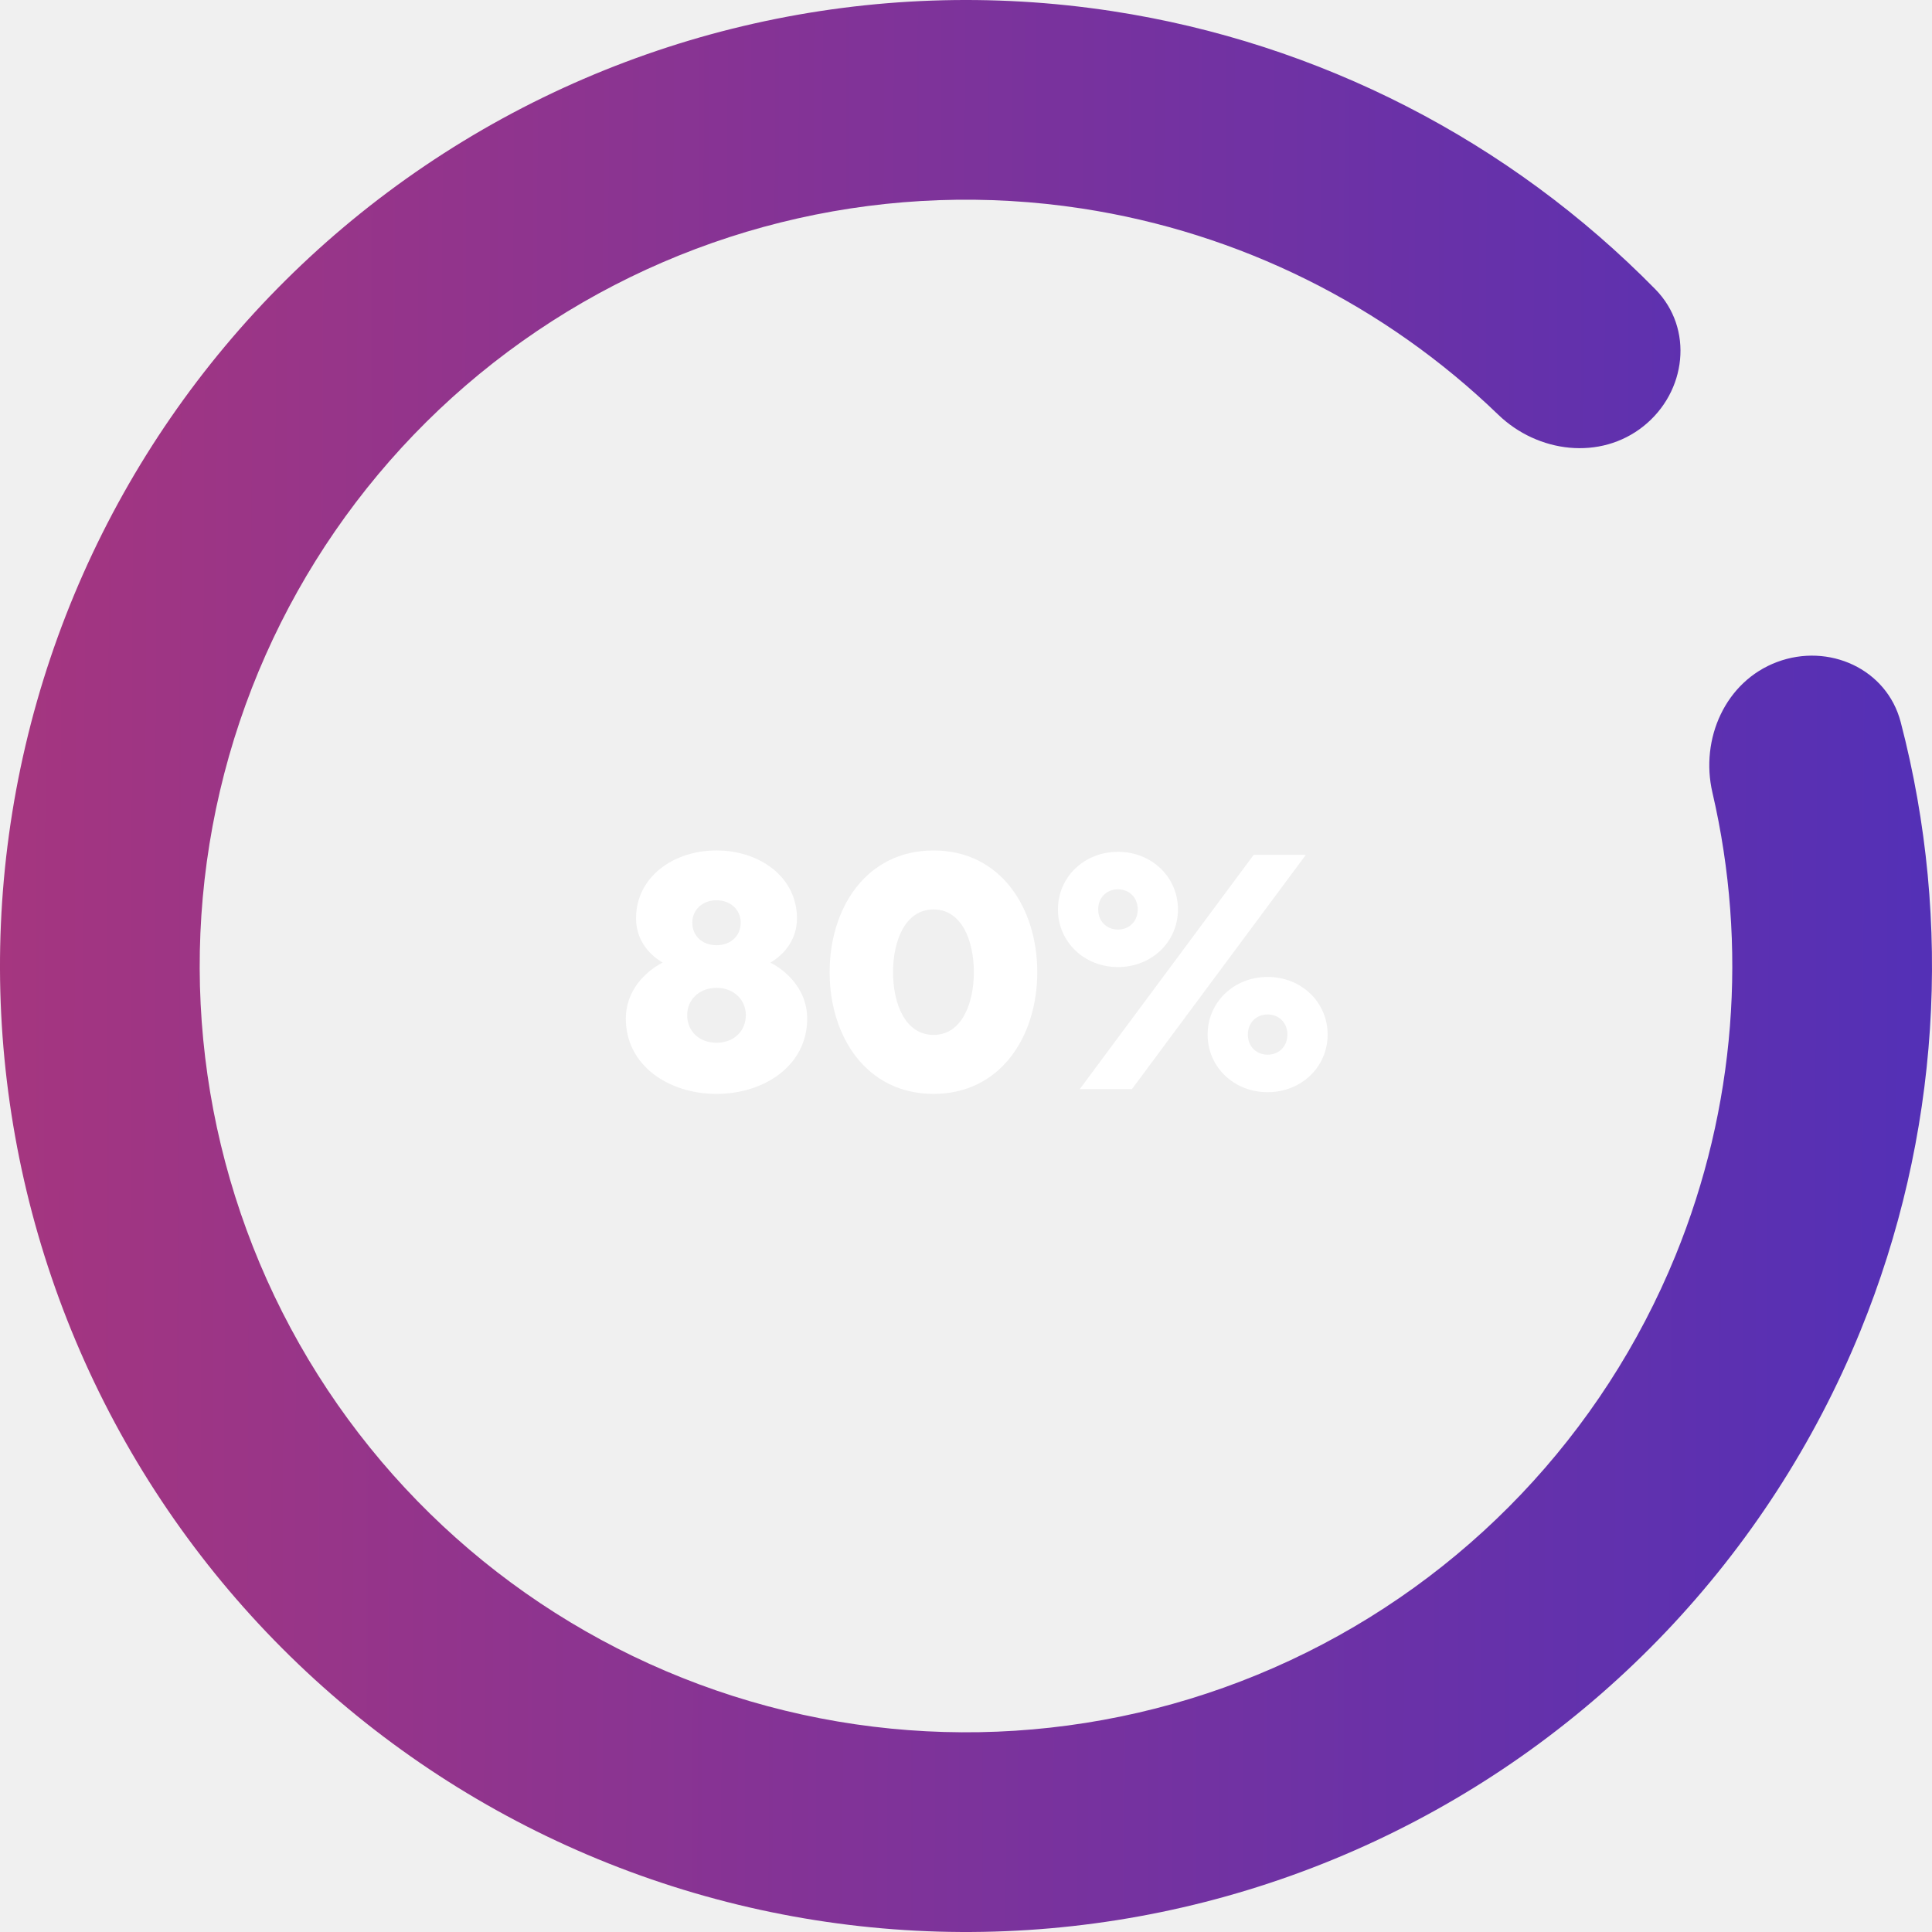
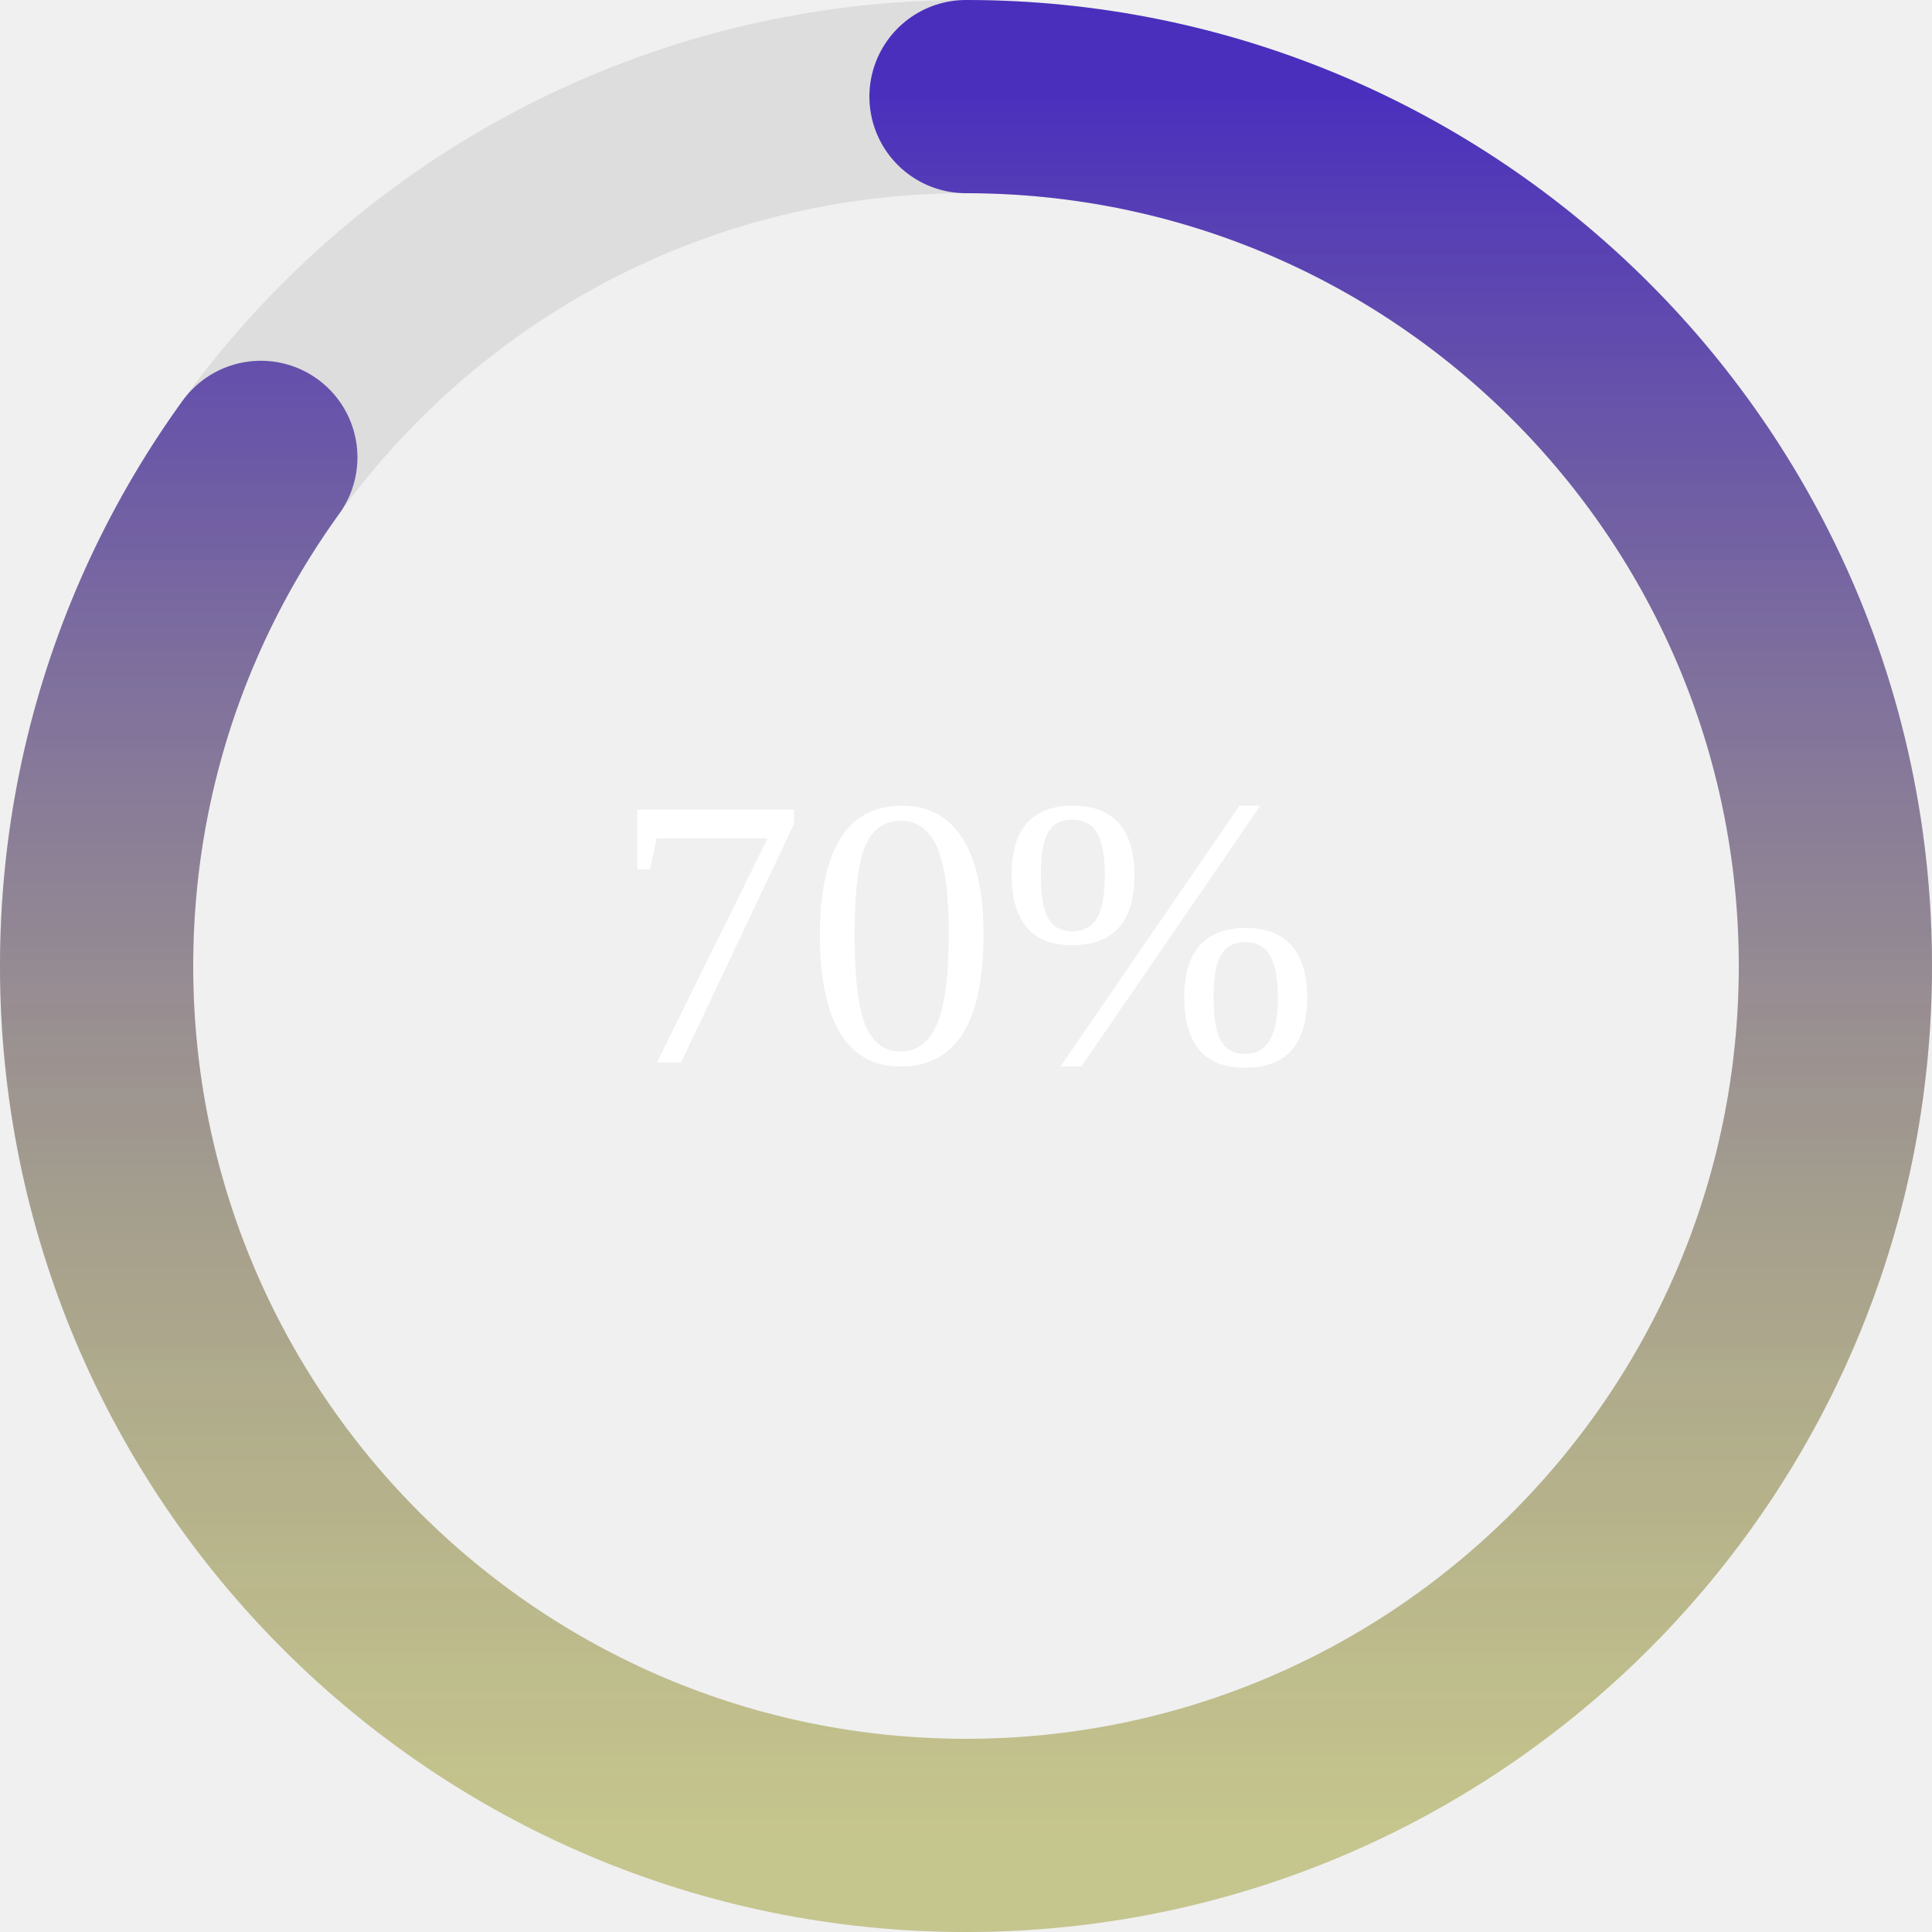
- <svg xmlns="http://www.w3.org/2000/svg" width="204" height="204" viewBox="0 0 204 204" fill="none">
-   <path d="M187.639 69.902C193.092 67.859 199.226 70.614 200.696 76.248C206.238 97.486 204.802 120.051 196.436 140.546C186.737 164.31 168.435 183.543 145.182 194.409C121.928 205.275 95.433 206.975 70.982 199.169C46.531 191.364 25.921 174.628 13.264 152.299C0.607 129.97 -3.166 103.69 2.696 78.702C8.559 53.713 23.627 31.854 44.894 17.484C66.161 3.114 92.064 -2.709 117.435 1.175C139.317 4.524 159.415 14.883 174.791 30.547C178.869 34.702 178.083 41.38 173.529 45.009C168.975 48.637 162.385 47.827 158.195 43.783C146.212 32.215 130.877 24.564 114.244 22.018C94.118 18.937 73.57 23.557 56.699 34.956C39.829 46.355 27.876 63.696 23.225 83.518C18.574 103.34 21.568 124.188 31.608 141.901C41.649 159.614 57.998 172.89 77.394 179.082C96.791 185.274 117.809 183.925 136.255 175.305C154.701 166.686 169.219 151.429 176.914 132.578C183.273 116.999 184.584 99.912 180.815 83.688C179.497 78.016 182.187 71.946 187.639 69.902Z" fill="url(#paint0_linear_16_344)" />
-   <path d="M75.656 89.8C71.048 89.8 67.16 92.644 67.16 96.964C67.16 99.016 68.276 100.636 69.968 101.644C68.06 102.616 66.08 104.668 66.08 107.548C66.08 112.552 70.652 115.504 75.656 115.504C80.66 115.504 85.232 112.552 85.232 107.548C85.232 104.668 83.252 102.616 81.344 101.644C83.036 100.636 84.152 99.016 84.152 96.964C84.152 92.644 80.264 89.8 75.656 89.8ZM78.752 107.188C78.752 108.88 77.492 110.104 75.656 110.104C73.82 110.104 72.56 108.88 72.56 107.188C72.56 105.568 73.82 104.308 75.656 104.308C77.492 104.308 78.752 105.568 78.752 107.188ZM75.656 95.056C77.096 95.056 78.212 96.028 78.212 97.432C78.212 98.836 77.132 99.808 75.656 99.808C74.18 99.808 73.1 98.836 73.1 97.432C73.1 96.028 74.216 95.056 75.656 95.056ZM109.525 102.652C109.525 95.848 105.637 89.8 98.581 89.8C91.489 89.8 87.601 95.848 87.601 102.652C87.601 109.456 91.489 115.504 98.581 115.504C105.637 115.504 109.525 109.456 109.525 102.652ZM102.829 102.652C102.829 106 101.533 109.276 98.581 109.276C95.593 109.276 94.297 106 94.297 102.652C94.297 99.304 95.593 96.028 98.581 96.028C101.533 96.028 102.829 99.304 102.829 102.652ZM124.381 96.028C124.381 92.608 121.609 89.944 118.045 89.944C114.481 89.944 111.709 92.608 111.709 96.028C111.709 99.448 114.481 102.112 118.045 102.112C121.609 102.112 124.381 99.448 124.381 96.028ZM120.133 96.028C120.133 97.288 119.233 98.152 118.045 98.152C116.857 98.152 115.957 97.288 115.957 96.028C115.957 94.768 116.857 93.904 118.045 93.904C119.233 93.904 120.133 94.768 120.133 96.028ZM137.881 90.268H132.373L114.013 115H119.521L137.881 90.268ZM127.513 109.24C127.513 112.66 130.285 115.324 133.849 115.324C137.413 115.324 140.185 112.66 140.185 109.24C140.185 105.82 137.413 103.156 133.849 103.156C130.285 103.156 127.513 105.82 127.513 109.24ZM131.761 109.24C131.761 107.98 132.661 107.116 133.849 107.116C135.037 107.116 135.937 107.98 135.937 109.24C135.937 110.5 135.037 111.364 133.849 111.364C132.661 111.364 131.761 110.5 131.761 109.24Z" fill="white" />
+ <svg xmlns="http://www.w3.org/2000/svg" width="204" height="204" viewBox="0 0 100 100">
+   <circle cx="50" cy="50" r="45" stroke="#ddd" stroke-width="10" fill="none" />
+   <circle cx="50" cy="50" r="45" stroke="url(#grad1)" stroke-width="10" fill="none" stroke-dasharray="282.6" stroke-dashoffset="42.39" stroke-linecap="round" transform="rotate(-90 50 50)" />
  <defs>
-     <linearGradient id="paint0_linear_16_344" x1="-12.435" y1="91.215" x2="228.124" y2="92.098" gradientUnits="userSpaceOnUse">
-       <stop stop-color="#AA367C" />
-       <stop offset="1" stop-color="#4A2FBD" />
+     <linearGradient id="grad1" x1="0%" y1="0%" x2="100%" y2="0%">
+       <stop offset="0%" style="stop-color:#AA37;stop-opacity:1" />
+       <stop offset="100%" style="stop-color:#4A2FBD;stop-opacity:1" />
    </linearGradient>
  </defs>
+   <text x="50" y="55" font-size="20" text-anchor="middle" fill="#fff">70%</text>
</svg>
